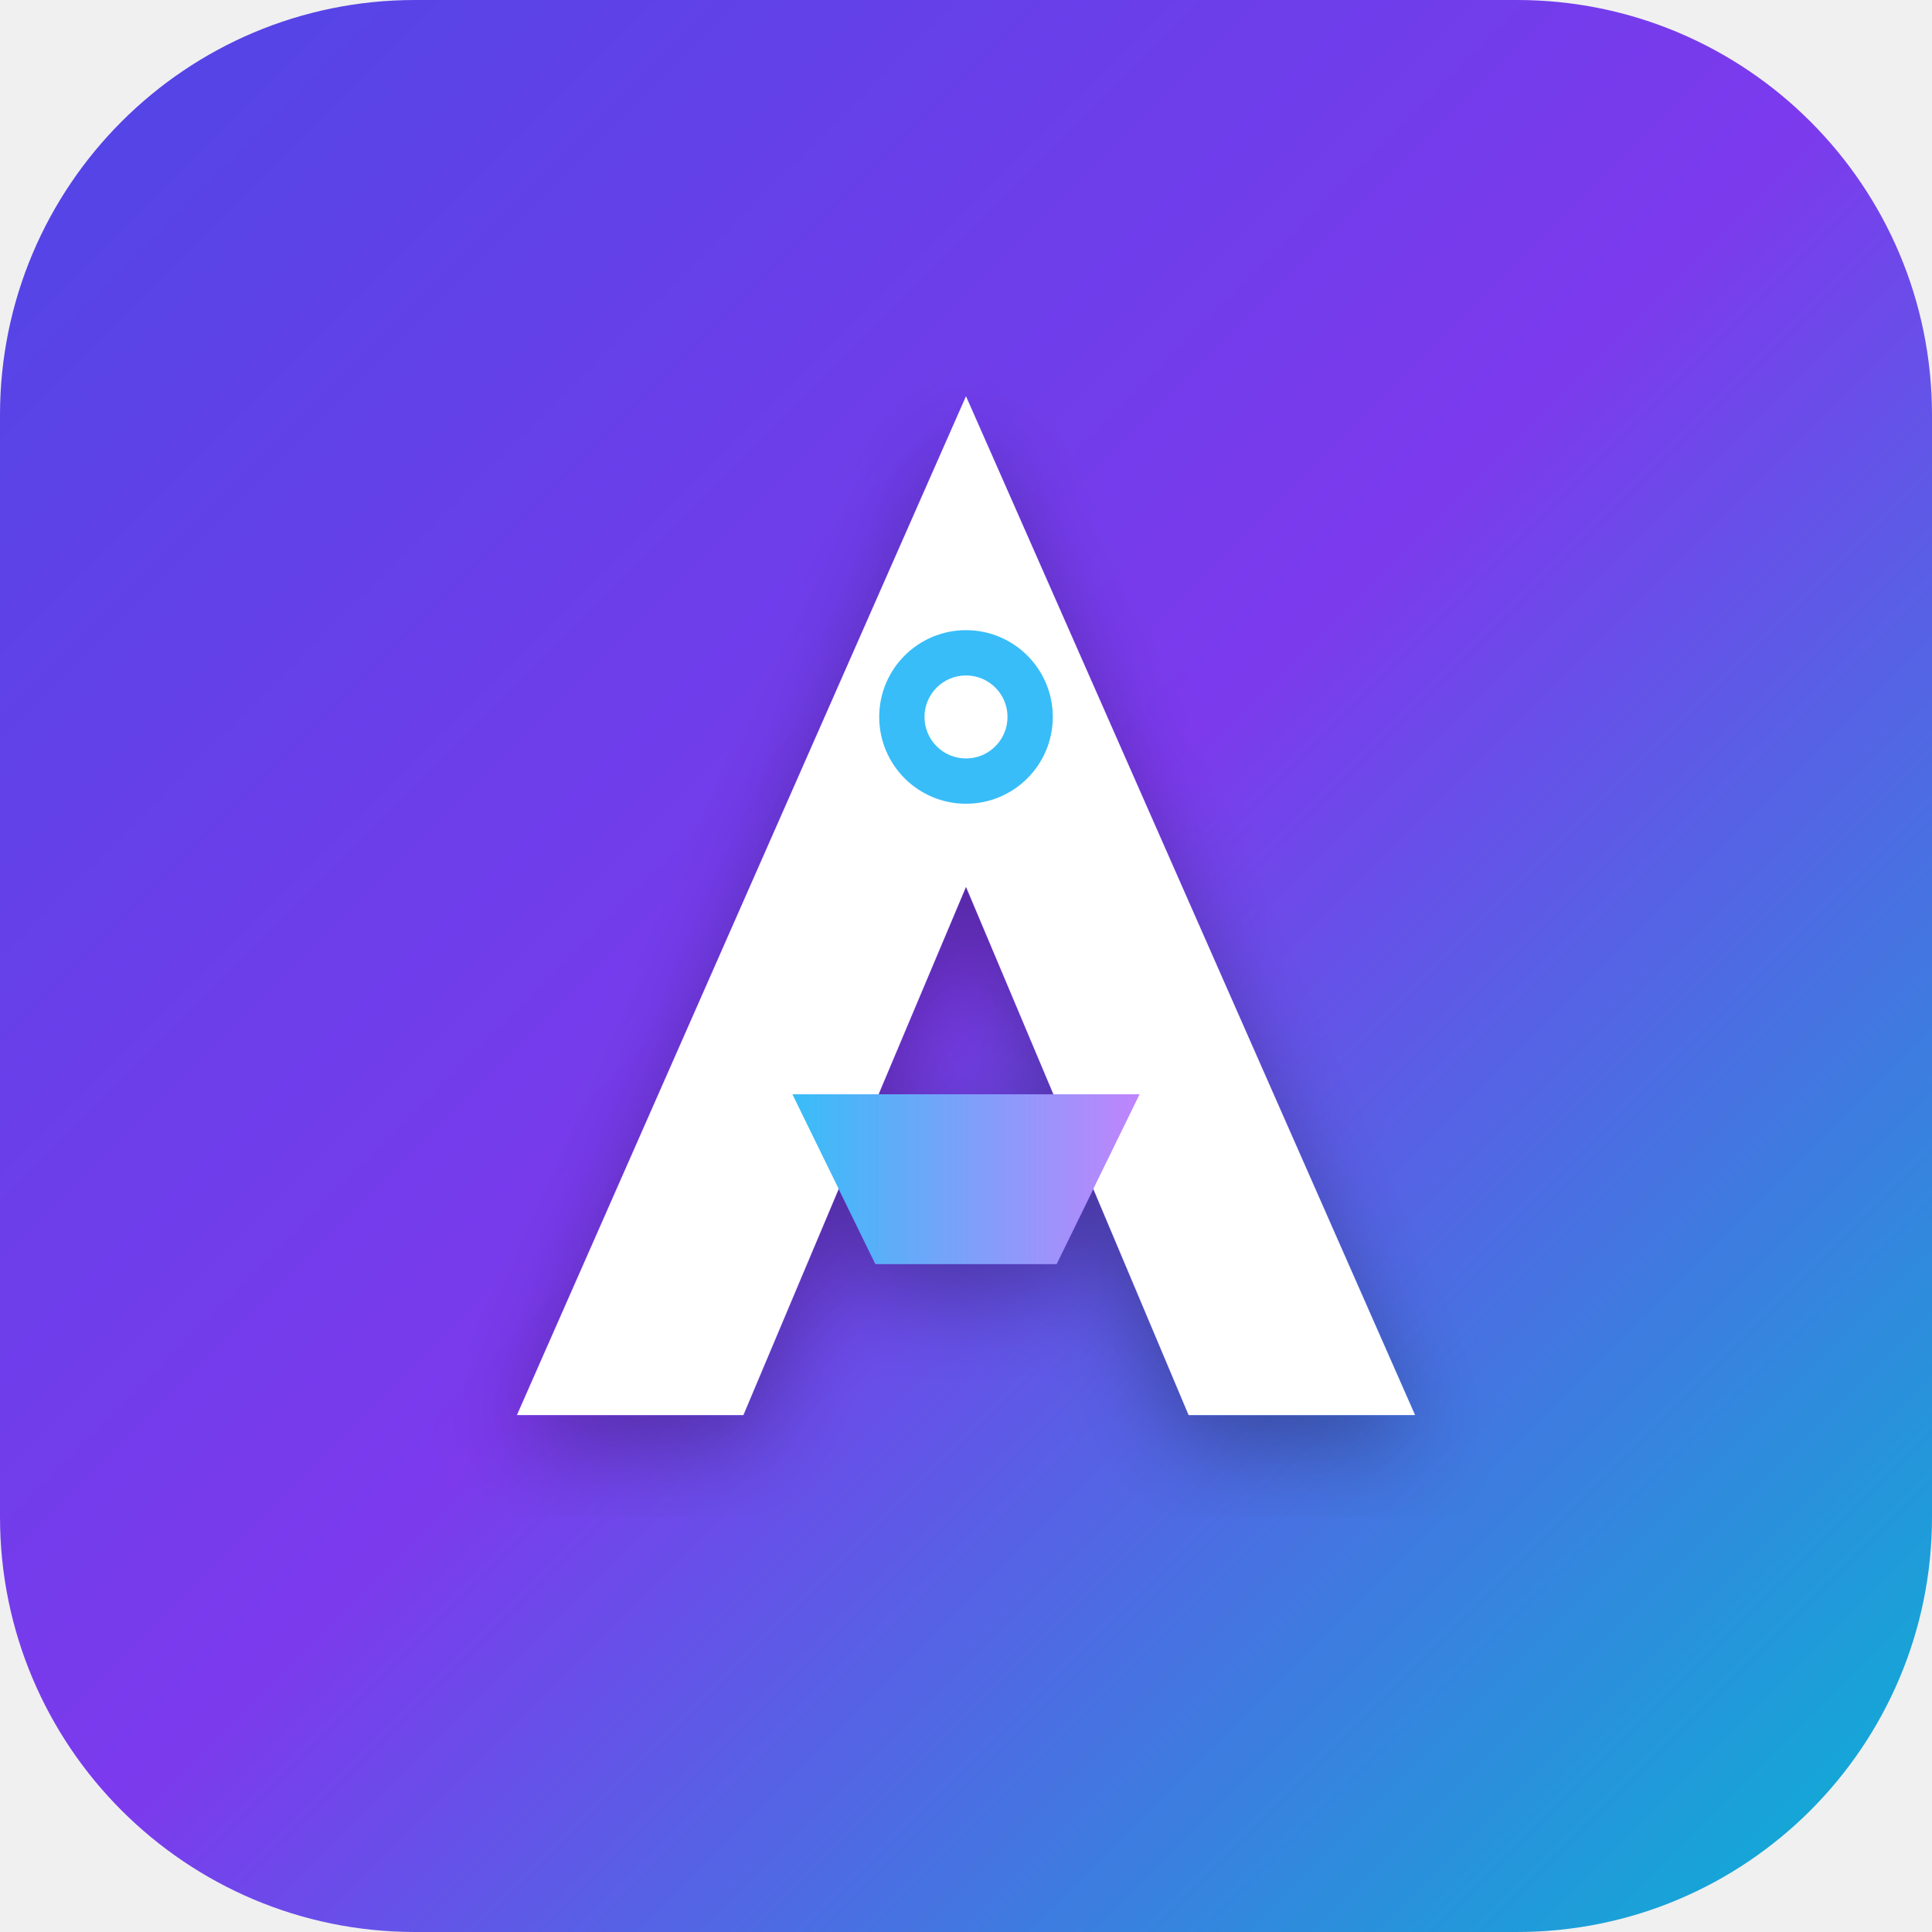
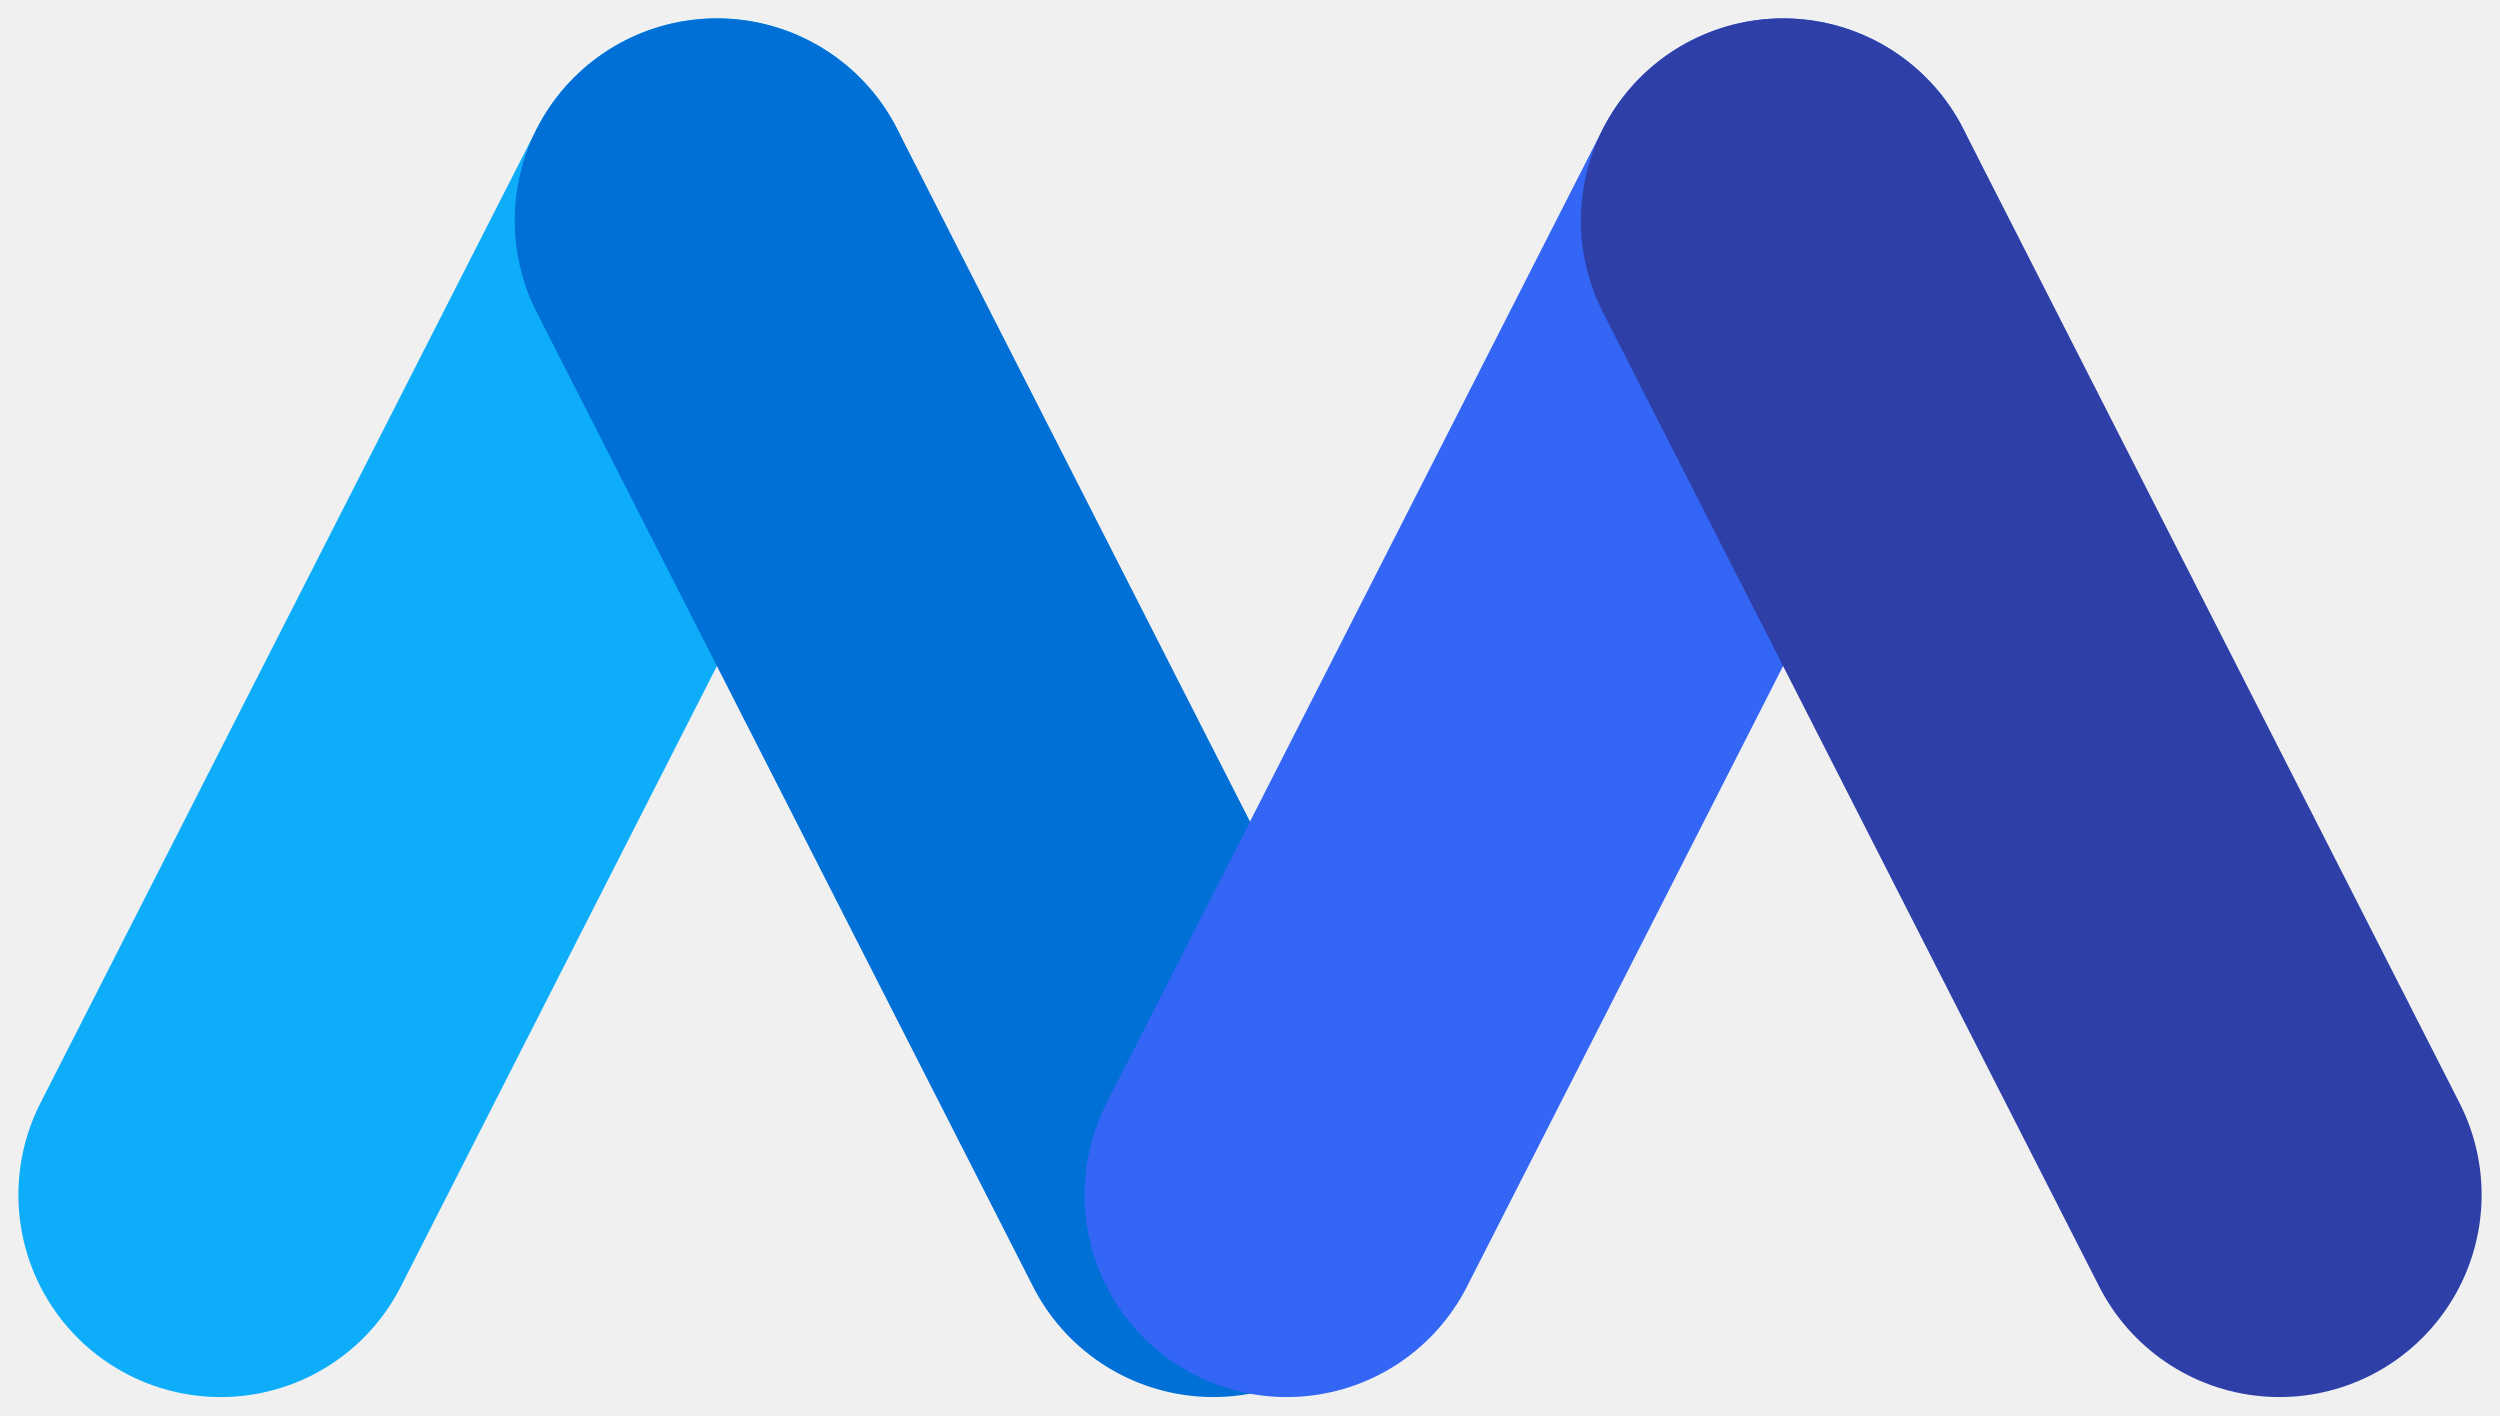
- <svg xmlns="http://www.w3.org/2000/svg" viewBox="0 0 1024 1024">
-   <defs>
-     <linearGradient id="aa_bg" x1="0%" y1="0%" x2="100%" y2="100%">
-       <stop offset="0%" stop-color="#4F46E5" />
-       <stop offset="50%" stop-color="#7C3AED" />
-       <stop offset="100%" stop-color="#06B6D4" />
-     </linearGradient>
-     <linearGradient id="aa_glow" x1="0%" y1="0%" x2="100%" y2="0%">
-       <stop offset="0%" stop-color="#38BDF8" />
-       <stop offset="100%" stop-color="#C084FC" />
-     </linearGradient>
-     <filter id="shadow" x="-10%" y="-10%" width="120%" height="120%">
-       <feDropShadow dx="0" dy="16" stdDeviation="24" flood-color="#000" flood-opacity="0.3" />
-     </filter>
-   </defs>
-   <rect width="1024" height="1024" rx="220" fill="url(#aa_bg)" />
-   <g filter="url(#shadow)">
-     <path d="M512 210 L750 750 L630 750 L512 470 L394 750 L274 750 Z" fill="#FFFFFF" />
-     <path d="M420 580 L604 580 L560 670 L464 670 Z" fill="url(#aa_glow)" />
-     <circle cx="512" cy="380" r="46" fill="#38BDF8" />
-     <circle cx="512" cy="380" r="22" fill="#FFFFFF" />
-   </g>
+ <svg xmlns="http://www.w3.org/2000/svg" width="136" height="77" viewBox="0 0 136 77" fill="none">
+   <path d="M12 65L39 12" stroke="#0DADFA" stroke-width="22" stroke-linecap="round" stroke-linejoin="round" />
+   <path d="M39 12L66 65" stroke="#0070D6" stroke-width="22" stroke-linecap="round" stroke-linejoin="round" />
+   <path d="M70 65L97 12" stroke="#3366F5" stroke-width="22" stroke-linecap="round" stroke-linejoin="round" />
+   <path d="M97 12L124 65" stroke="#2E40A8" stroke-width="22" stroke-linecap="round" stroke-linejoin="round" />
</svg>
